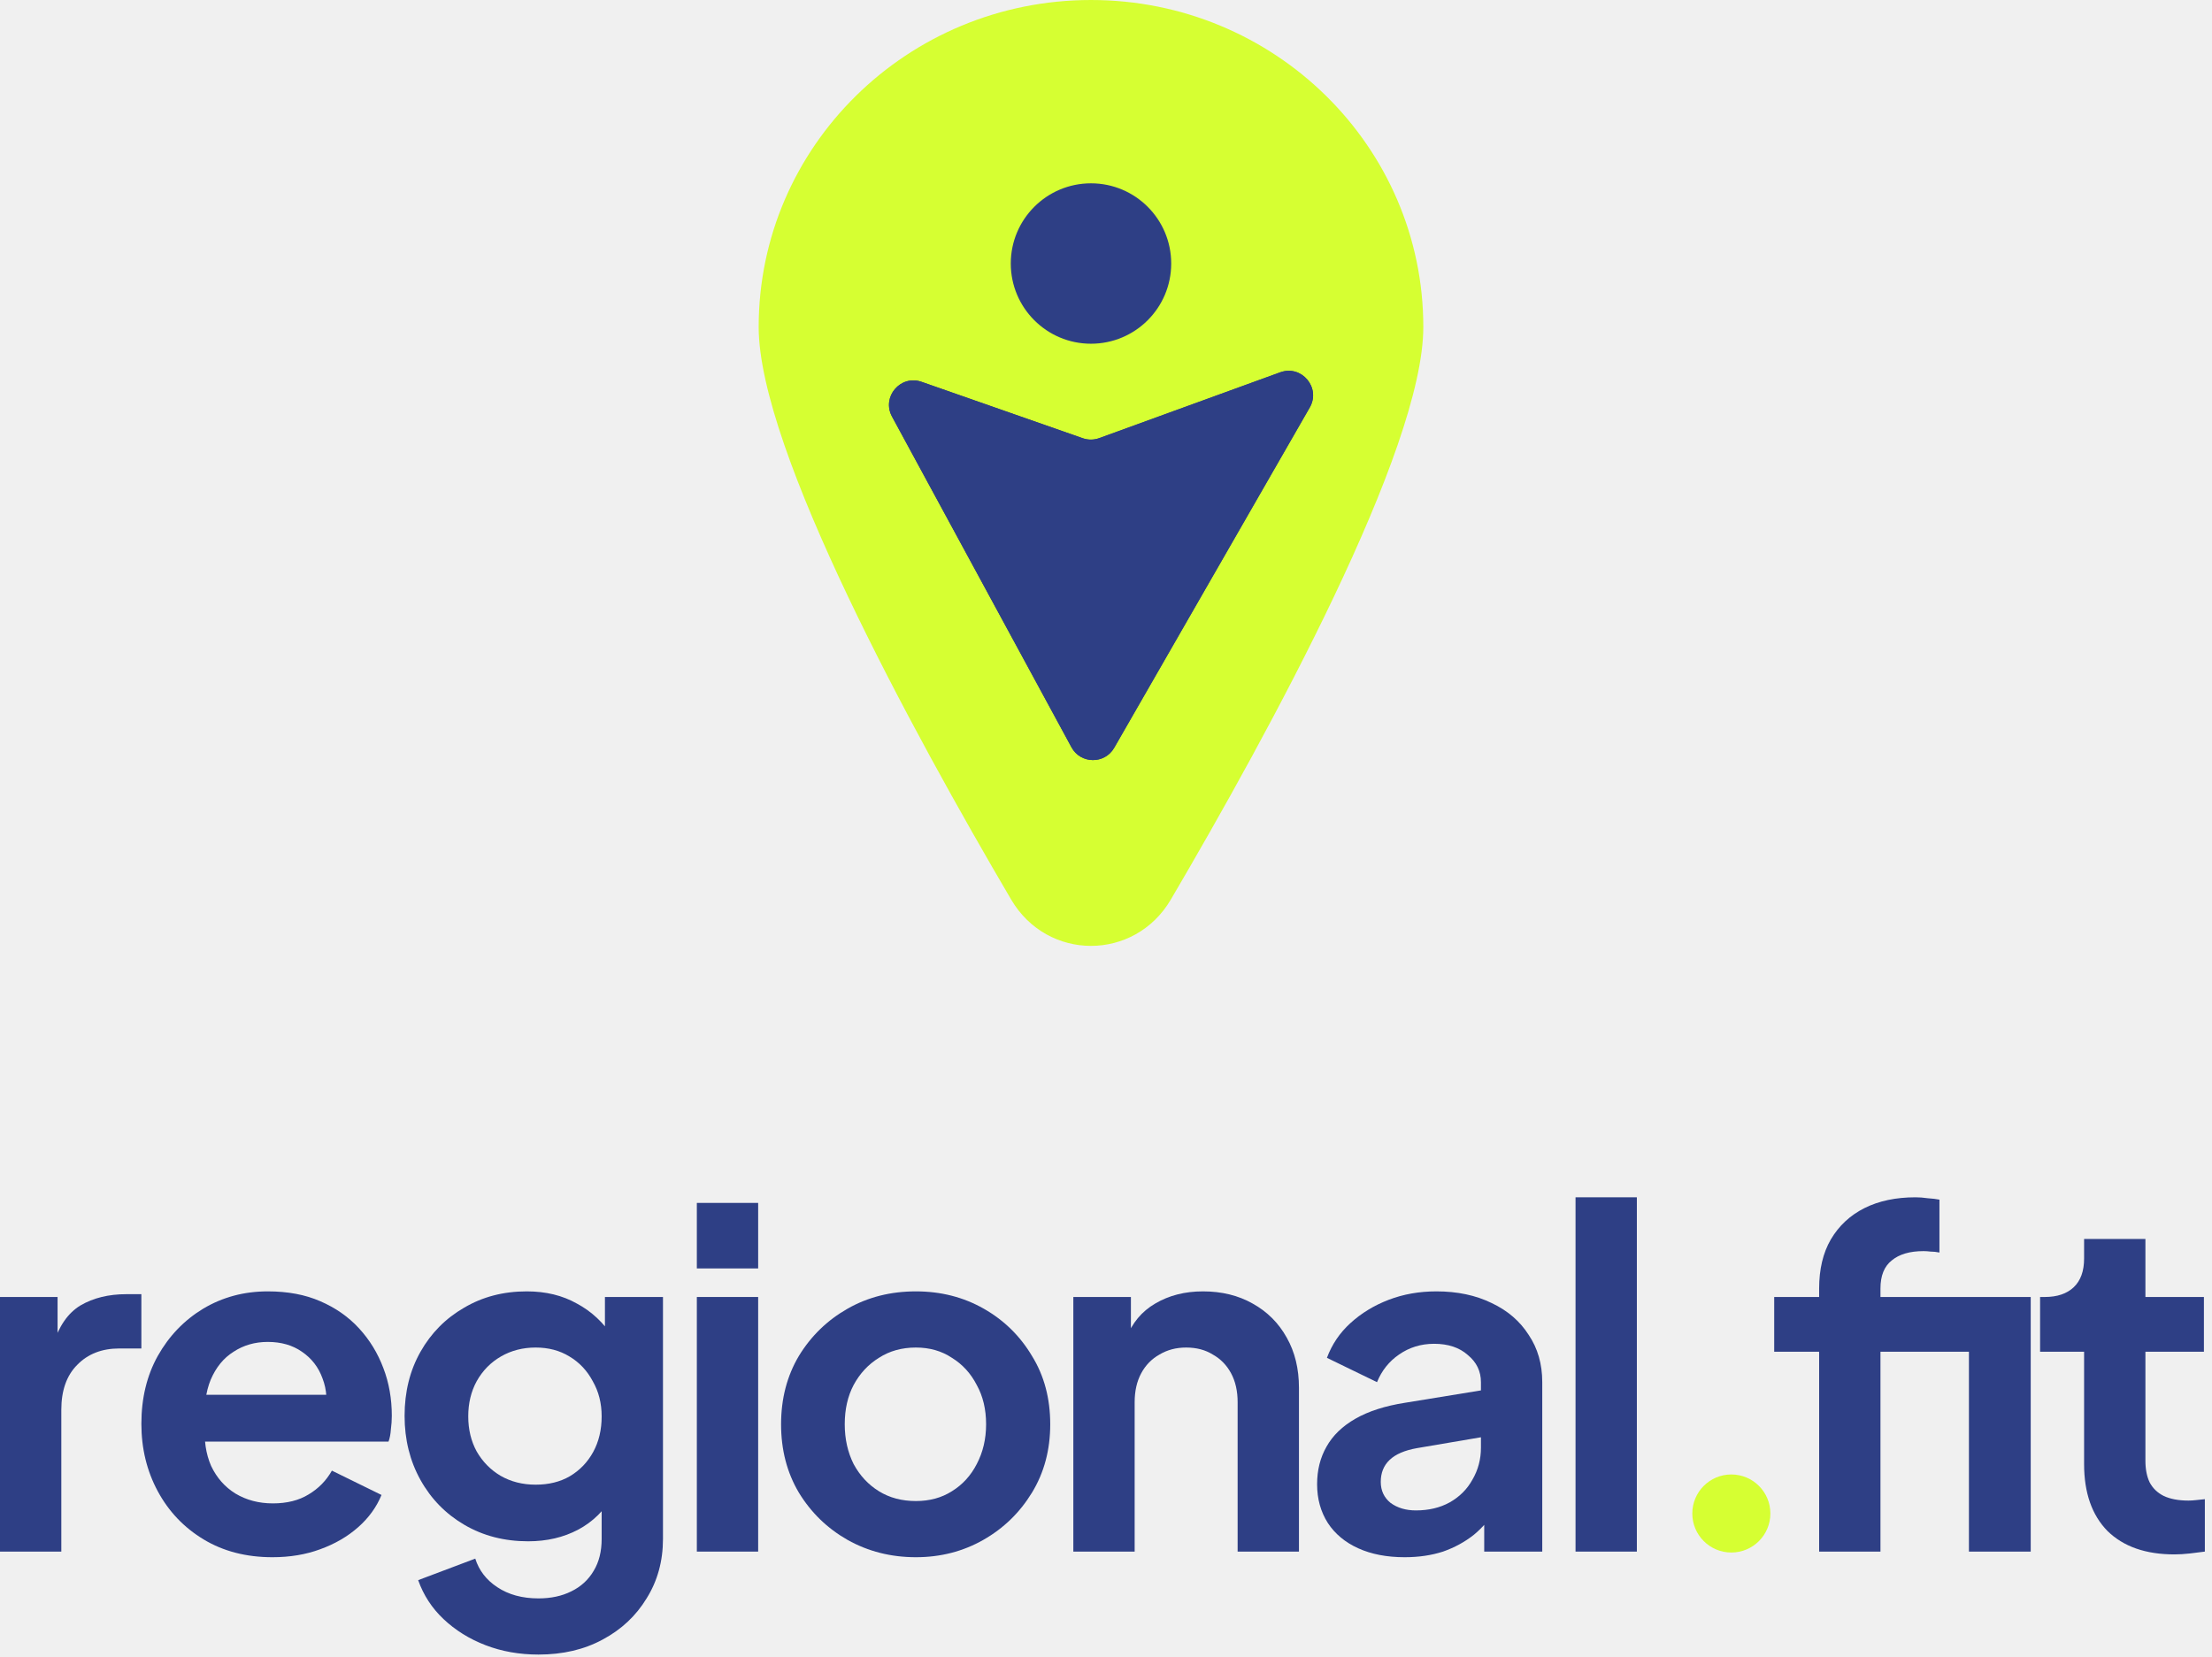
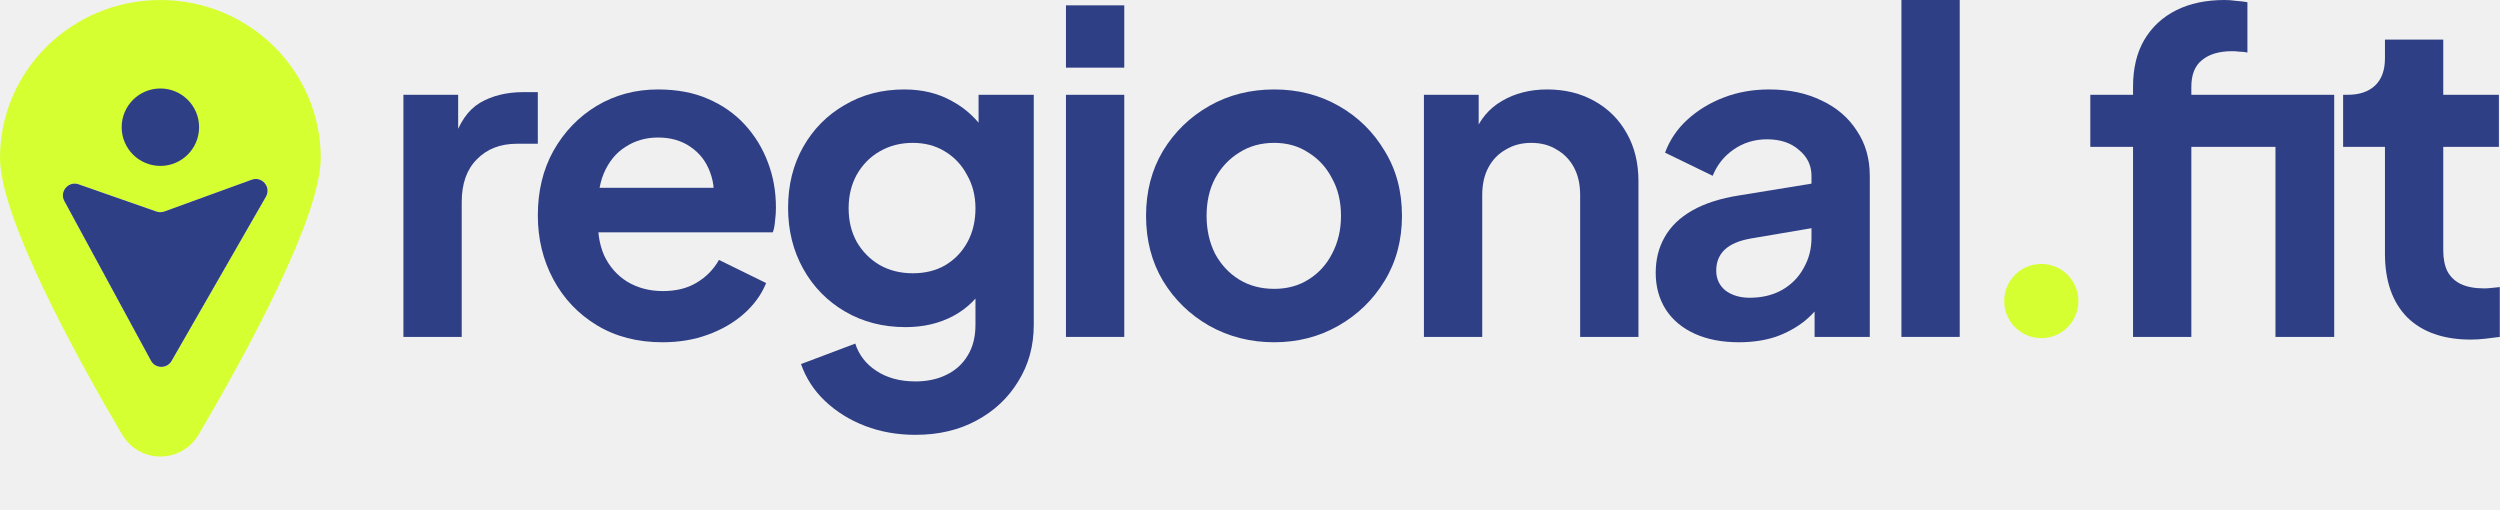
- <svg xmlns="http://www.w3.org/2000/svg" width="255" height="191" viewBox="0 0 255 191" fill="none">
-   <path d="M125.77 0C104.612 0 87.46 16.88 87.46 37.702C87.46 51.882 105.229 84.406 116.564 103.711C120.75 110.839 130.791 110.839 134.976 103.711C146.311 84.406 164.08 51.882 164.08 37.702C164.08 16.88 146.929 0 125.77 0ZM125.77 52.889C116.576 52.889 109.123 45.554 109.123 36.506C109.123 27.457 116.576 20.122 125.77 20.122C134.965 20.122 142.418 27.457 142.418 36.506C142.418 45.554 134.965 52.889 125.77 52.889Z" fill="#D6FF32" />
-   <circle cx="125.77" cy="35.668" r="22.458" fill="#D6FF32" />
-   <circle cx="125.77" cy="30.383" r="9.247" fill="#2E3F85" />
-   <path d="M147.58 42.928C150.051 42.03 152.298 44.703 150.988 46.982L128.444 86.219C127.345 88.132 124.574 88.098 123.521 86.159L102.832 48.03C101.603 45.764 103.808 43.172 106.242 44.024L124.821 50.527C125.435 50.742 126.104 50.738 126.716 50.515L147.58 42.928Z" fill="#2B3B82" />
-   <path d="M147.58 42.928C150.051 42.03 152.298 44.703 150.988 46.982L128.444 86.219C127.345 88.132 124.574 88.098 123.521 86.159L102.832 48.03C101.603 45.764 103.808 43.172 106.242 44.024L124.821 50.527C125.435 50.742 126.104 50.738 126.716 50.515L147.58 42.928Z" fill="#2E3F85" />
-   <path d="M250.669 179.217C247.36 179.217 244.788 178.318 242.953 176.519C241.154 174.684 240.255 172.112 240.255 168.802V155.851H235.182V149.538H235.722C237.161 149.538 238.276 149.16 239.068 148.404C239.859 147.649 240.255 146.552 240.255 145.113V142.846H247.324V149.538H254.069V155.851H247.324V168.424C247.324 169.396 247.486 170.223 247.809 170.907C248.169 171.59 248.709 172.112 249.428 172.472C250.184 172.831 251.137 173.011 252.288 173.011C252.54 173.011 252.828 172.993 253.152 172.957C253.511 172.921 253.853 172.885 254.177 172.849V178.893C253.673 178.965 253.098 179.037 252.45 179.109C251.803 179.181 251.209 179.217 250.669 179.217Z" fill="#2E3F85" />
-   <path d="M209.711 178.893V155.851H204.53V149.538H209.711V148.566C209.711 146.336 210.16 144.447 211.06 142.9C211.995 141.317 213.29 140.112 214.945 139.285C216.6 138.457 218.56 138.044 220.827 138.044C221.259 138.044 221.726 138.08 222.23 138.152C222.77 138.188 223.219 138.242 223.579 138.314V144.411C223.219 144.339 222.877 144.303 222.554 144.303C222.266 144.267 221.996 144.249 221.744 144.249C220.161 144.249 218.938 144.609 218.075 145.329C217.211 146.012 216.78 147.091 216.78 148.566V149.538H229.623V155.851H216.78V178.893H209.711ZM226.979 178.893V149.538H234.102V178.893H226.979Z" fill="#2E3F85" />
-   <path d="M181.628 178.893V138.044H188.697V178.893H181.628Z" fill="#2E3F85" />
-   <path d="M161.927 179.541C159.876 179.541 158.096 179.199 156.585 178.515C155.074 177.832 153.905 176.861 153.077 175.601C152.25 174.306 151.836 172.813 151.836 171.123C151.836 169.504 152.196 168.065 152.915 166.806C153.635 165.511 154.75 164.431 156.261 163.568C157.772 162.704 159.679 162.093 161.981 161.733L171.586 160.168V165.565L163.33 166.968C161.927 167.219 160.884 167.669 160.2 168.317C159.517 168.964 159.175 169.81 159.175 170.853C159.175 171.86 159.553 172.67 160.308 173.281C161.1 173.857 162.071 174.145 163.222 174.145C164.697 174.145 165.992 173.839 167.107 173.227C168.259 172.58 169.14 171.698 169.752 170.583C170.399 169.468 170.723 168.245 170.723 166.914V159.359C170.723 158.1 170.219 157.056 169.212 156.229C168.241 155.366 166.946 154.934 165.327 154.934C163.816 154.934 162.467 155.348 161.279 156.175C160.128 156.967 159.283 158.028 158.743 159.359L152.969 156.553C153.545 155.006 154.444 153.675 155.667 152.56C156.926 151.408 158.401 150.509 160.092 149.861C161.783 149.214 163.618 148.89 165.596 148.89C168.007 148.89 170.129 149.34 171.964 150.239C173.799 151.103 175.22 152.326 176.227 153.909C177.27 155.456 177.792 157.272 177.792 159.359V178.893H171.101V173.875L172.612 173.767C171.856 175.026 170.957 176.087 169.913 176.951C168.87 177.778 167.683 178.426 166.352 178.893C165.021 179.325 163.546 179.541 161.927 179.541Z" fill="#2E3F85" />
-   <path d="M123.734 178.893V149.538H130.371V155.312L129.832 154.286C130.515 152.524 131.63 151.193 133.177 150.293C134.76 149.358 136.595 148.89 138.682 148.89C140.84 148.89 142.747 149.358 144.402 150.293C146.092 151.229 147.405 152.542 148.341 154.232C149.276 155.887 149.744 157.812 149.744 160.006V178.893H142.675V161.679C142.675 160.384 142.423 159.269 141.919 158.334C141.416 157.398 140.714 156.679 139.815 156.175C138.951 155.635 137.926 155.366 136.739 155.366C135.588 155.366 134.562 155.635 133.663 156.175C132.764 156.679 132.062 157.398 131.559 158.334C131.055 159.269 130.803 160.384 130.803 161.679V178.893H123.734Z" fill="#2E3F85" />
-   <path d="M105.584 179.541C102.706 179.541 100.08 178.875 97.706 177.544C95.367 176.213 93.496 174.396 92.093 172.094C90.726 169.792 90.043 167.165 90.043 164.215C90.043 161.266 90.726 158.639 92.093 156.337C93.496 154.035 95.367 152.218 97.706 150.887C100.044 149.556 102.67 148.89 105.584 148.89C108.462 148.89 111.07 149.556 113.409 150.887C115.747 152.218 117.6 154.035 118.967 156.337C120.37 158.603 121.071 161.23 121.071 164.215C121.071 167.165 120.37 169.792 118.967 172.094C117.564 174.396 115.693 176.213 113.355 177.544C111.016 178.875 108.426 179.541 105.584 179.541ZM105.584 173.065C107.167 173.065 108.552 172.688 109.739 171.932C110.962 171.177 111.916 170.133 112.599 168.802C113.319 167.435 113.678 165.906 113.678 164.215C113.678 162.489 113.319 160.978 112.599 159.683C111.916 158.352 110.962 157.308 109.739 156.553C108.552 155.761 107.167 155.366 105.584 155.366C103.965 155.366 102.544 155.761 101.321 156.553C100.098 157.308 99.126 158.352 98.407 159.683C97.724 160.978 97.382 162.489 97.382 164.215C97.382 165.906 97.724 167.435 98.407 168.802C99.126 170.133 100.098 171.177 101.321 171.932C102.544 172.688 103.965 173.065 105.584 173.065Z" fill="#2E3F85" />
-   <path d="M80.332 178.893V149.538H87.401V178.893H80.332ZM80.332 146.246V138.691H87.401V146.246H80.332Z" fill="#2E3F85" />
-   <path d="M62.074 190.765C59.88 190.765 57.847 190.405 55.977 189.686C54.106 188.966 52.487 187.959 51.12 186.664C49.789 185.405 48.818 183.912 48.206 182.185L54.789 179.703C55.221 181.07 56.066 182.167 57.326 182.994C58.621 183.858 60.204 184.289 62.074 184.289C63.513 184.289 64.772 184.02 65.852 183.48C66.967 182.94 67.83 182.149 68.442 181.106C69.053 180.098 69.359 178.875 69.359 177.436V170.745L70.708 172.364C69.701 174.127 68.352 175.458 66.661 176.357C64.97 177.256 63.046 177.706 60.887 177.706C58.153 177.706 55.707 177.076 53.548 175.817C51.39 174.558 49.699 172.831 48.476 170.637C47.253 168.442 46.641 165.978 46.641 163.244C46.641 160.474 47.253 158.01 48.476 155.851C49.699 153.693 51.372 152.002 53.494 150.779C55.617 149.52 58.027 148.89 60.725 148.89C62.92 148.89 64.844 149.358 66.499 150.293C68.19 151.193 69.593 152.506 70.708 154.232L69.737 156.013V149.538H76.428V177.436C76.428 179.99 75.799 182.275 74.54 184.289C73.317 186.304 71.626 187.887 69.467 189.038C67.345 190.189 64.88 190.765 62.074 190.765ZM61.751 171.177C63.261 171.177 64.575 170.853 65.69 170.205C66.841 169.522 67.74 168.586 68.388 167.399C69.035 166.212 69.359 164.845 69.359 163.298C69.359 161.787 69.017 160.438 68.334 159.251C67.686 158.028 66.787 157.074 65.636 156.391C64.521 155.707 63.225 155.366 61.751 155.366C60.276 155.366 58.944 155.707 57.757 156.391C56.57 157.074 55.635 158.028 54.951 159.251C54.304 160.438 53.98 161.787 53.98 163.298C53.98 164.809 54.304 166.158 54.951 167.345C55.635 168.532 56.552 169.468 57.703 170.151C58.891 170.835 60.24 171.177 61.751 171.177Z" fill="#2E3F85" />
-   <path d="M31.407 179.541C28.385 179.541 25.741 178.857 23.475 177.49C21.208 176.123 19.446 174.27 18.186 171.932C16.927 169.594 16.298 167.003 16.298 164.161C16.298 161.212 16.927 158.603 18.186 156.337C19.482 154.035 21.226 152.218 23.421 150.887C25.651 149.556 28.134 148.89 30.868 148.89C33.17 148.89 35.185 149.268 36.911 150.023C38.674 150.779 40.167 151.822 41.39 153.153C42.614 154.484 43.549 156.013 44.196 157.74C44.844 159.431 45.168 161.266 45.168 163.244C45.168 163.748 45.132 164.269 45.06 164.809C45.024 165.349 44.934 165.816 44.79 166.212H22.126V160.816H40.797L37.451 163.352C37.775 161.697 37.685 160.222 37.181 158.927C36.714 157.632 35.922 156.607 34.807 155.851C33.728 155.096 32.415 154.718 30.868 154.718C29.393 154.718 28.08 155.096 26.928 155.851C25.777 156.571 24.896 157.65 24.284 159.089C23.709 160.492 23.493 162.201 23.637 164.215C23.493 166.014 23.727 167.615 24.338 169.018C24.986 170.385 25.921 171.446 27.144 172.202C28.403 172.957 29.842 173.335 31.461 173.335C33.08 173.335 34.447 172.993 35.562 172.31C36.714 171.626 37.613 170.709 38.261 169.558L43.98 172.364C43.405 173.767 42.506 175.008 41.282 176.087C40.059 177.166 38.602 178.012 36.911 178.623C35.257 179.235 33.422 179.541 31.407 179.541Z" fill="#2E3F85" />
-   <path d="M0 178.893V149.538H6.637V156.067L6.098 155.096C6.781 152.901 7.843 151.372 9.282 150.509C10.757 149.646 12.519 149.214 14.57 149.214H16.297V155.473H13.76C11.746 155.473 10.127 156.103 8.904 157.362C7.681 158.585 7.069 160.312 7.069 162.543V178.893H0Z" fill="#2E3F85" />
-   <circle cx="199.589" cy="174.5" r="4.5" fill="#D6FF32" />
+ <svg xmlns="http://www.w3.org/2000/svg" width="442" height="90" viewBox="0 0 442 90" fill="none">
+   <path d="M436.847 60.039C432.021 60.039 428.27 58.727 425.595 56.104C422.972 53.429 421.66 49.678 421.66 44.852V25.967H414.264V16.76H415.051C417.149 16.76 418.775 16.21 419.929 15.108C421.083 14.006 421.66 12.406 421.66 10.308V7.003H431.969V16.76H441.804V25.967H431.969V44.301C431.969 45.718 432.205 46.924 432.677 47.921C433.201 48.917 433.988 49.678 435.037 50.203C436.139 50.727 437.529 50.989 439.208 50.989C439.575 50.989 439.995 50.963 440.467 50.911C440.991 50.858 441.49 50.806 441.962 50.754V59.566C441.227 59.671 440.388 59.776 439.444 59.881C438.5 59.986 437.634 60.039 436.847 60.039Z" fill="#2E3F85" />
+   <path d="M377.121 59.566V25.967H369.567V16.76H377.121V15.344C377.121 12.092 377.777 9.338 379.088 7.082C380.452 4.774 382.341 3.016 384.754 1.81C387.167 0.603 390.026 0 393.331 0C393.96 0 394.642 0.052 395.377 0.157C396.164 0.21 396.819 0.289 397.344 0.393V9.285C396.819 9.18 396.321 9.128 395.849 9.128C395.429 9.075 395.036 9.049 394.668 9.049C392.36 9.049 390.577 9.574 389.318 10.623C388.059 11.62 387.429 13.193 387.429 15.344V16.76H406.157V25.967H387.429V59.566H377.121ZM402.301 59.566V16.76H412.688V59.566H402.301Z" fill="#2E3F85" />
+   <path d="M336.171 59.566V0H346.479V59.566H336.171Z" fill="#2E3F85" />
+   <path d="M307.443 60.511C304.453 60.511 301.857 60.012 299.653 59.016C297.45 58.019 295.745 56.603 294.539 54.767C293.332 52.878 292.729 50.701 292.729 48.235C292.729 45.875 293.253 43.776 294.303 41.94C295.352 40.052 296.978 38.478 299.181 37.219C301.385 35.96 304.165 35.068 307.522 34.544L321.529 32.262V40.131L309.489 42.176C307.443 42.544 305.922 43.199 304.925 44.144C303.929 45.088 303.43 46.321 303.43 47.842C303.43 49.311 303.981 50.491 305.083 51.383C306.237 52.222 307.653 52.642 309.332 52.642C311.483 52.642 313.371 52.196 314.997 51.304C316.676 50.36 317.961 49.075 318.853 47.449C319.797 45.822 320.27 44.039 320.27 42.098V31.081C320.27 29.245 319.535 27.724 318.066 26.518C316.65 25.259 314.761 24.629 312.401 24.629C310.198 24.629 308.23 25.232 306.499 26.439C304.821 27.593 303.588 29.141 302.801 31.081L294.381 26.99C295.221 24.734 296.532 22.793 298.316 21.167C300.152 19.488 302.303 18.177 304.768 17.233C307.234 16.288 309.909 15.816 312.794 15.816C316.309 15.816 319.404 16.472 322.079 17.783C324.755 19.042 326.827 20.826 328.296 23.134C329.817 25.39 330.578 28.039 330.578 31.081V59.566H320.82V52.248L323.024 52.091C321.922 53.927 320.61 55.475 319.089 56.734C317.568 57.94 315.837 58.885 313.896 59.566C311.955 60.196 309.804 60.511 307.443 60.511Z" fill="#2E3F85" />
+   <path d="M251.751 59.566V16.76H261.429V25.18L260.642 23.685C261.639 21.114 263.265 19.174 265.521 17.862C267.829 16.498 270.504 15.816 273.547 15.816C276.695 15.816 279.475 16.498 281.888 17.862C284.353 19.226 286.268 21.141 287.632 23.606C288.996 26.019 289.678 28.826 289.678 32.026V59.566H279.37V34.465C279.37 32.577 279.003 30.95 278.268 29.587C277.534 28.223 276.511 27.173 275.2 26.439C273.941 25.652 272.445 25.259 270.714 25.259C269.036 25.259 267.541 25.652 266.229 26.439C264.918 27.173 263.895 28.223 263.16 29.587C262.426 30.95 262.059 32.577 262.059 34.465V59.566H251.751Z" fill="#2E3F85" />
+   <path d="M225.284 60.511C221.088 60.511 217.258 59.54 213.796 57.599C210.386 55.658 207.658 53.009 205.613 49.652C203.619 46.294 202.622 42.465 202.622 38.163C202.622 33.862 203.619 30.032 205.613 26.675C207.658 23.318 210.386 20.669 213.796 18.728C217.206 16.787 221.035 15.816 225.284 15.816C229.481 15.816 233.284 16.787 236.694 18.728C240.104 20.669 242.806 23.318 244.799 26.675C246.845 29.98 247.868 33.809 247.868 38.163C247.868 42.465 246.845 46.294 244.799 49.652C242.753 53.009 240.025 55.658 236.615 57.599C233.206 59.54 229.429 60.511 225.284 60.511ZM225.284 51.068C227.593 51.068 229.612 50.517 231.343 49.416C233.127 48.314 234.517 46.793 235.514 44.852C236.563 42.858 237.088 40.629 237.088 38.163C237.088 35.645 236.563 33.442 235.514 31.554C234.517 29.613 233.127 28.091 231.343 26.99C229.612 25.836 227.593 25.259 225.284 25.259C222.924 25.259 220.852 25.836 219.068 26.99C217.285 28.091 215.868 29.613 214.819 31.554C213.822 33.442 213.324 35.645 213.324 38.163C213.324 40.629 213.822 42.858 214.819 44.852C215.868 46.793 217.285 48.314 219.068 49.416C220.852 50.517 222.924 51.068 225.284 51.068Z" fill="#2E3F85" />
+   <path d="M188.462 59.567V16.761H198.77V59.567H188.462ZM188.462 11.961V0.944H198.77V11.961H188.462Z" fill="#2E3F85" />
+   <path d="M161.839 76.878C158.639 76.878 155.675 76.353 152.947 75.304C150.219 74.255 147.859 72.786 145.865 70.897C143.924 69.061 142.508 66.884 141.616 64.366L151.216 60.747C151.846 62.74 153.078 64.34 154.914 65.547C156.803 66.806 159.111 67.435 161.839 67.435C163.937 67.435 165.773 67.042 167.347 66.255C168.973 65.468 170.232 64.314 171.124 62.793C172.016 61.324 172.462 59.54 172.462 57.442V47.685L174.429 50.045C172.96 52.616 170.993 54.557 168.527 55.868C166.062 57.18 163.255 57.835 160.108 57.835C156.121 57.835 152.554 56.917 149.406 55.081C146.259 53.245 143.793 50.727 142.01 47.527C140.226 44.327 139.334 40.734 139.334 36.747C139.334 32.708 140.226 29.114 142.01 25.967C143.793 22.819 146.233 20.354 149.328 18.57C152.423 16.734 155.937 15.816 159.872 15.816C163.072 15.816 165.878 16.498 168.291 17.862C170.757 19.174 172.803 21.088 174.429 23.606L173.013 26.203V16.76H182.77V57.442C182.77 61.166 181.852 64.498 180.016 67.435C178.232 70.373 175.767 72.681 172.619 74.36C169.524 76.038 165.931 76.878 161.839 76.878ZM161.367 48.314C163.57 48.314 165.485 47.842 167.111 46.898C168.79 45.901 170.101 44.537 171.045 42.806C171.99 41.075 172.462 39.081 172.462 36.826C172.462 34.623 171.963 32.655 170.967 30.924C170.022 29.141 168.711 27.75 167.032 26.754C165.406 25.757 163.518 25.259 161.367 25.259C159.216 25.259 157.275 25.757 155.544 26.754C153.813 27.75 152.449 29.141 151.452 30.924C150.508 32.655 150.036 34.623 150.036 36.826C150.036 39.029 150.508 40.996 151.452 42.727C152.449 44.458 153.787 45.822 155.465 46.819C157.196 47.816 159.163 48.314 161.367 48.314Z" fill="#2E3F85" />
+   <path d="M117.12 60.511C112.714 60.511 108.858 59.514 105.553 57.521C102.248 55.527 99.678 52.825 97.842 49.416C96.006 46.006 95.088 42.229 95.088 38.085C95.088 33.783 96.006 29.98 97.842 26.675C99.731 23.318 102.275 20.669 105.475 18.728C108.727 16.787 112.347 15.816 116.334 15.816C119.691 15.816 122.629 16.367 125.147 17.469C127.717 18.57 129.894 20.091 131.678 22.032C133.461 23.973 134.825 26.203 135.769 28.721C136.714 31.186 137.186 33.862 137.186 36.747C137.186 37.481 137.133 38.242 137.028 39.029C136.976 39.816 136.845 40.498 136.635 41.075H103.586V33.206H130.812L125.933 36.904C126.406 34.491 126.274 32.341 125.54 30.452C124.858 28.564 123.704 27.069 122.078 25.967C120.504 24.865 118.589 24.314 116.334 24.314C114.183 24.314 112.268 24.865 110.589 25.967C108.911 27.016 107.625 28.59 106.734 30.688C105.894 32.734 105.58 35.226 105.789 38.163C105.58 40.786 105.921 43.121 106.812 45.167C107.757 47.16 109.121 48.708 110.904 49.809C112.74 50.911 114.838 51.462 117.199 51.462C119.56 51.462 121.553 50.963 123.179 49.967C124.858 48.97 126.169 47.632 127.114 45.953L135.455 50.045C134.615 52.091 133.304 53.901 131.52 55.475C129.737 57.048 127.612 58.281 125.147 59.173C122.733 60.065 120.058 60.511 117.12 60.511Z" fill="#2E3F85" />
+   <path d="M71.323 59.566V16.76H81.001V26.282L80.214 24.865C81.211 21.665 82.758 19.436 84.857 18.177C87.008 16.918 89.578 16.288 92.568 16.288H95.086V25.416H91.388C88.45 25.416 86.09 26.334 84.306 28.17C82.522 29.954 81.631 32.472 81.631 35.724V59.566H71.323Z" fill="#2E3F85" />
+   <circle cx="360.903" cy="53.224" r="6.562" fill="#D6FF32" />
+   <path d="M28.355 0C12.695 0 0 12.493 0 27.905C0 38.4 13.152 62.472 21.541 76.761C24.639 82.037 32.071 82.037 35.168 76.761C43.558 62.472 56.71 38.4 56.71 27.905C56.71 12.493 44.015 0 28.355 0ZM28.355 39.145C21.55 39.145 16.033 33.716 16.033 27.019C16.033 20.322 21.55 14.893 28.355 14.893C35.16 14.893 40.676 20.322 40.676 27.019C40.676 33.716 35.16 39.145 28.355 39.145Z" fill="#D6FF32" />
+   <circle cx="28.355" cy="26.4" r="16.622" fill="#D6FF32" />
+   <circle cx="28.355" cy="22.488" r="6.844" fill="#2E3F85" />
+   <path d="M44.497 31.773C46.326 31.108 47.989 33.086 47.02 34.773L30.334 63.814C29.52 65.23 27.469 65.205 26.69 63.77L11.377 35.549C10.467 33.872 12.1 31.954 13.901 32.584L27.652 37.397C28.106 37.556 28.602 37.553 29.054 37.389L44.497 31.773Z" fill="white" />
+   <path d="M44.497 31.773C46.326 31.108 47.989 33.086 47.02 34.773L30.334 63.814C29.52 65.23 27.469 65.205 26.69 63.77L11.377 35.549C10.467 33.872 12.1 31.954 13.901 32.584L27.652 37.397C28.106 37.556 28.602 37.553 29.054 37.389L44.497 31.773Z" fill="#2E3F85" />
</svg>
